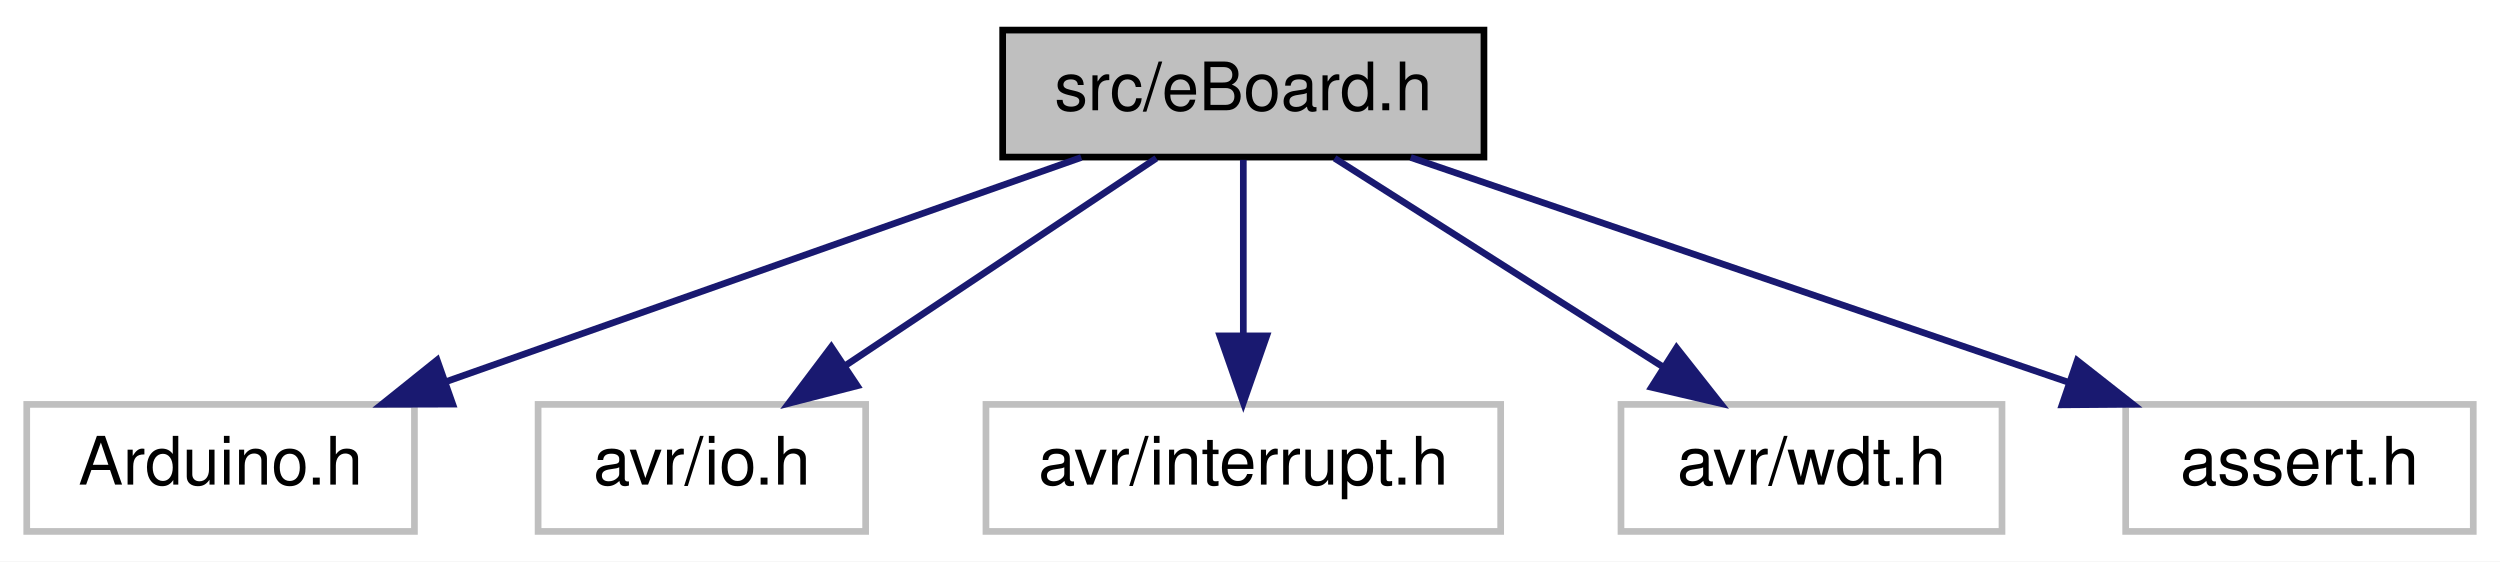
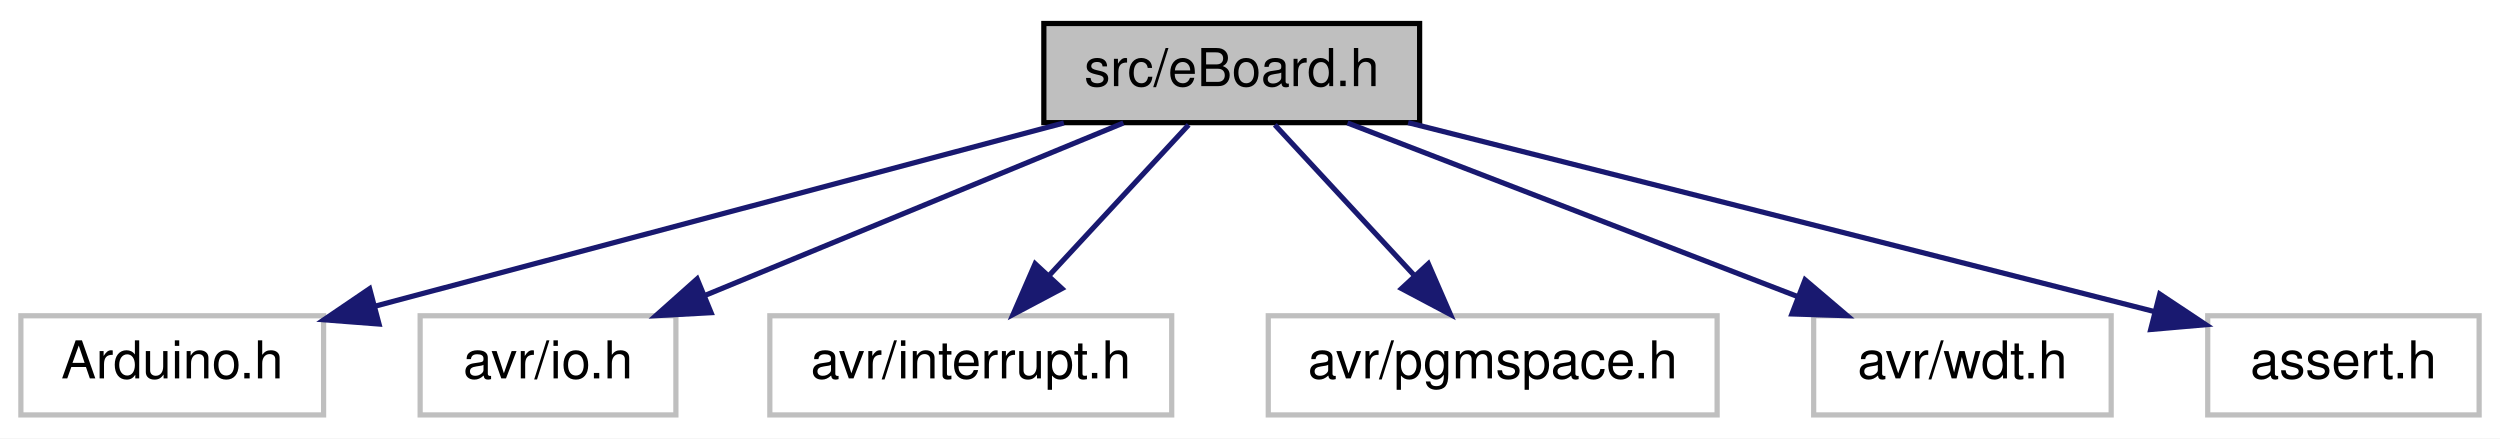
- <svg xmlns="http://www.w3.org/2000/svg" width="374pt" height="84pt" viewBox="0.00 0.00 374.00 84.00">
+ <svg xmlns="http://www.w3.org/2000/svg" width="479pt" height="84pt" viewBox="0.00 0.00 479.00 84.00">
  <g id="graph0" class="graph" transform="scale(1 1) rotate(0) translate(4 80)">
-     <polygon fill="white" stroke="none" points="-4,4 -4,-80 370,-80 370,4 -4,4" />
+     <polygon fill="white" stroke="none" points="-4,4 -4,-80 475,-80 475,4 -4,4" />
    <g id="node1" class="node">
-       <polygon fill="#bfbfbf" stroke="black" points="146,-56.5 146,-75.5 218,-75.5 218,-56.5 146,-56.5" />
-       <text text-anchor="middle" x="182" y="-63.5" font-family="Helvetica,sans-Serif" font-size="10.00">src/eBoard.h</text>
+       <polygon fill="#bfbfbf" stroke="black" points="196,-56.5 196,-75.5 268,-75.5 268,-56.5 196,-56.5" />
+       <text text-anchor="middle" x="232" y="-63.5" font-family="Helvetica,sans-Serif" font-size="10.00">src/eBoard.h</text>
    </g>
    <g id="node2" class="node">
      <polygon fill="white" stroke="#bfbfbf" points="0,-0.5 0,-19.5 58,-19.5 58,-0.5 0,-0.5" />
      <text text-anchor="middle" x="29" y="-7.5" font-family="Helvetica,sans-Serif" font-size="10.00">Arduino.h</text>
    </g>
    <g id="edge1" class="edge">
-       <path fill="none" stroke="midnightblue" d="M157.757,-56.444C132.129,-47.399 91.515,-33.064 62.762,-22.916" />
-       <polygon fill="midnightblue" stroke="midnightblue" points="63.725,-19.544 53.13,-19.516 61.395,-26.145 63.725,-19.544" />
+       <path fill="none" stroke="midnightblue" d="M199.834,-56.444C164.017,-46.916 106.136,-31.519 67.827,-21.328" />
+       <polygon fill="midnightblue" stroke="midnightblue" points="68.619,-17.917 58.055,-18.729 66.82,-24.682 68.619,-17.917" />
    </g>
    <g id="node3" class="node">
      <polygon fill="white" stroke="#bfbfbf" points="76.5,-0.5 76.5,-19.5 125.5,-19.5 125.5,-0.5 76.5,-0.5" />
      <text text-anchor="middle" x="101" y="-7.5" font-family="Helvetica,sans-Serif" font-size="10.00">avr/io.h</text>
    </g>
    <g id="edge2" class="edge">
-       <path fill="none" stroke="midnightblue" d="M168.986,-56.324C156.468,-47.979 137.318,-35.212 122.529,-25.352" />
-       <polygon fill="midnightblue" stroke="midnightblue" points="124.244,-22.289 113.982,-19.654 120.361,-28.114 124.244,-22.289" />
+       <path fill="none" stroke="midnightblue" d="M211.243,-56.444C189.684,-47.557 155.737,-33.563 131.206,-23.451" />
+       <polygon fill="midnightblue" stroke="midnightblue" points="132.239,-20.092 121.66,-19.516 129.572,-26.563 132.239,-20.092" />
    </g>
    <g id="node4" class="node">
      <polygon fill="white" stroke="#bfbfbf" points="143.5,-0.5 143.5,-19.5 220.5,-19.5 220.5,-0.5 143.5,-0.5" />
      <text text-anchor="middle" x="182" y="-7.5" font-family="Helvetica,sans-Serif" font-size="10.00">avr/interrupt.h</text>
    </g>
    <g id="edge3" class="edge">
-       <path fill="none" stroke="midnightblue" d="M182,-56.083C182,-49.006 182,-38.861 182,-29.986" />
-       <polygon fill="midnightblue" stroke="midnightblue" points="185.5,-29.751 182,-19.751 178.5,-29.751 185.5,-29.751" />
+       <path fill="none" stroke="midnightblue" d="M223.744,-56.083C216.535,-48.298 205.89,-36.801 197.154,-27.366" />
+       <polygon fill="midnightblue" stroke="midnightblue" points="199.465,-24.711 190.103,-19.751 194.329,-29.467 199.465,-24.711" />
    </g>
    <g id="node5" class="node">
-       <polygon fill="white" stroke="#bfbfbf" points="238.5,-0.5 238.5,-19.5 295.5,-19.5 295.5,-0.5 238.5,-0.5" />
-       <text text-anchor="middle" x="267" y="-7.5" font-family="Helvetica,sans-Serif" font-size="10.00">avr/wdt.h</text>
+       <polygon fill="white" stroke="#bfbfbf" points="239,-0.5 239,-19.5 325,-19.5 325,-0.5 239,-0.5" />
+       <text text-anchor="middle" x="282" y="-7.5" font-family="Helvetica,sans-Serif" font-size="10.00">avr/pgmspace.h</text>
    </g>
    <g id="edge4" class="edge">
-       <path fill="none" stroke="midnightblue" d="M195.657,-56.324C208.916,-47.9 229.268,-34.971 244.846,-25.074" />
-       <polygon fill="midnightblue" stroke="midnightblue" points="246.813,-27.971 253.377,-19.654 243.06,-22.063 246.813,-27.971" />
+       <path fill="none" stroke="midnightblue" d="M240.256,-56.083C247.465,-48.298 258.11,-36.801 266.846,-27.366" />
+       <polygon fill="midnightblue" stroke="midnightblue" points="269.671,-29.467 273.897,-19.751 264.535,-24.711 269.671,-29.467" />
    </g>
    <g id="node6" class="node">
-       <polygon fill="white" stroke="#bfbfbf" points="314,-0.5 314,-19.5 366,-19.5 366,-0.5 314,-0.5" />
-       <text text-anchor="middle" x="340" y="-7.5" font-family="Helvetica,sans-Serif" font-size="10.00">assert.h</text>
+       <polygon fill="white" stroke="#bfbfbf" points="343.5,-0.5 343.5,-19.5 400.5,-19.5 400.5,-0.5 343.5,-0.5" />
+       <text text-anchor="middle" x="372" y="-7.5" font-family="Helvetica,sans-Serif" font-size="10.00">avr/wdt.h</text>
    </g>
    <g id="edge5" class="edge">
-       <path fill="none" stroke="midnightblue" d="M207.036,-56.444C233.616,-47.359 275.809,-32.939 305.523,-22.783" />
-       <polygon fill="midnightblue" stroke="midnightblue" points="306.751,-26.062 315.082,-19.516 304.487,-19.439 306.751,-26.062" />
+       <path fill="none" stroke="midnightblue" d="M254.183,-56.444C277.428,-47.478 314.149,-33.314 340.415,-23.183" />
+       <polygon fill="midnightblue" stroke="midnightblue" points="341.85,-26.381 349.92,-19.516 339.331,-19.85 341.85,-26.381" />
+     </g>
+     <g id="node7" class="node">
+       <polygon fill="white" stroke="#bfbfbf" points="419,-0.5 419,-19.5 471,-19.5 471,-0.5 419,-0.5" />
+       <text text-anchor="middle" x="445" y="-7.5" font-family="Helvetica,sans-Serif" font-size="10.00">assert.h</text>
+     </g>
+     <g id="edge6" class="edge">
+       <path fill="none" stroke="midnightblue" d="M265.803,-56.498C299.587,-47.991 353.289,-34.443 408.645,-20.339" />
+       <polygon fill="midnightblue" stroke="midnightblue" points="409.804,-23.655 418.63,-17.793 408.075,-16.872 409.804,-23.655" />
    </g>
  </g>
</svg>
